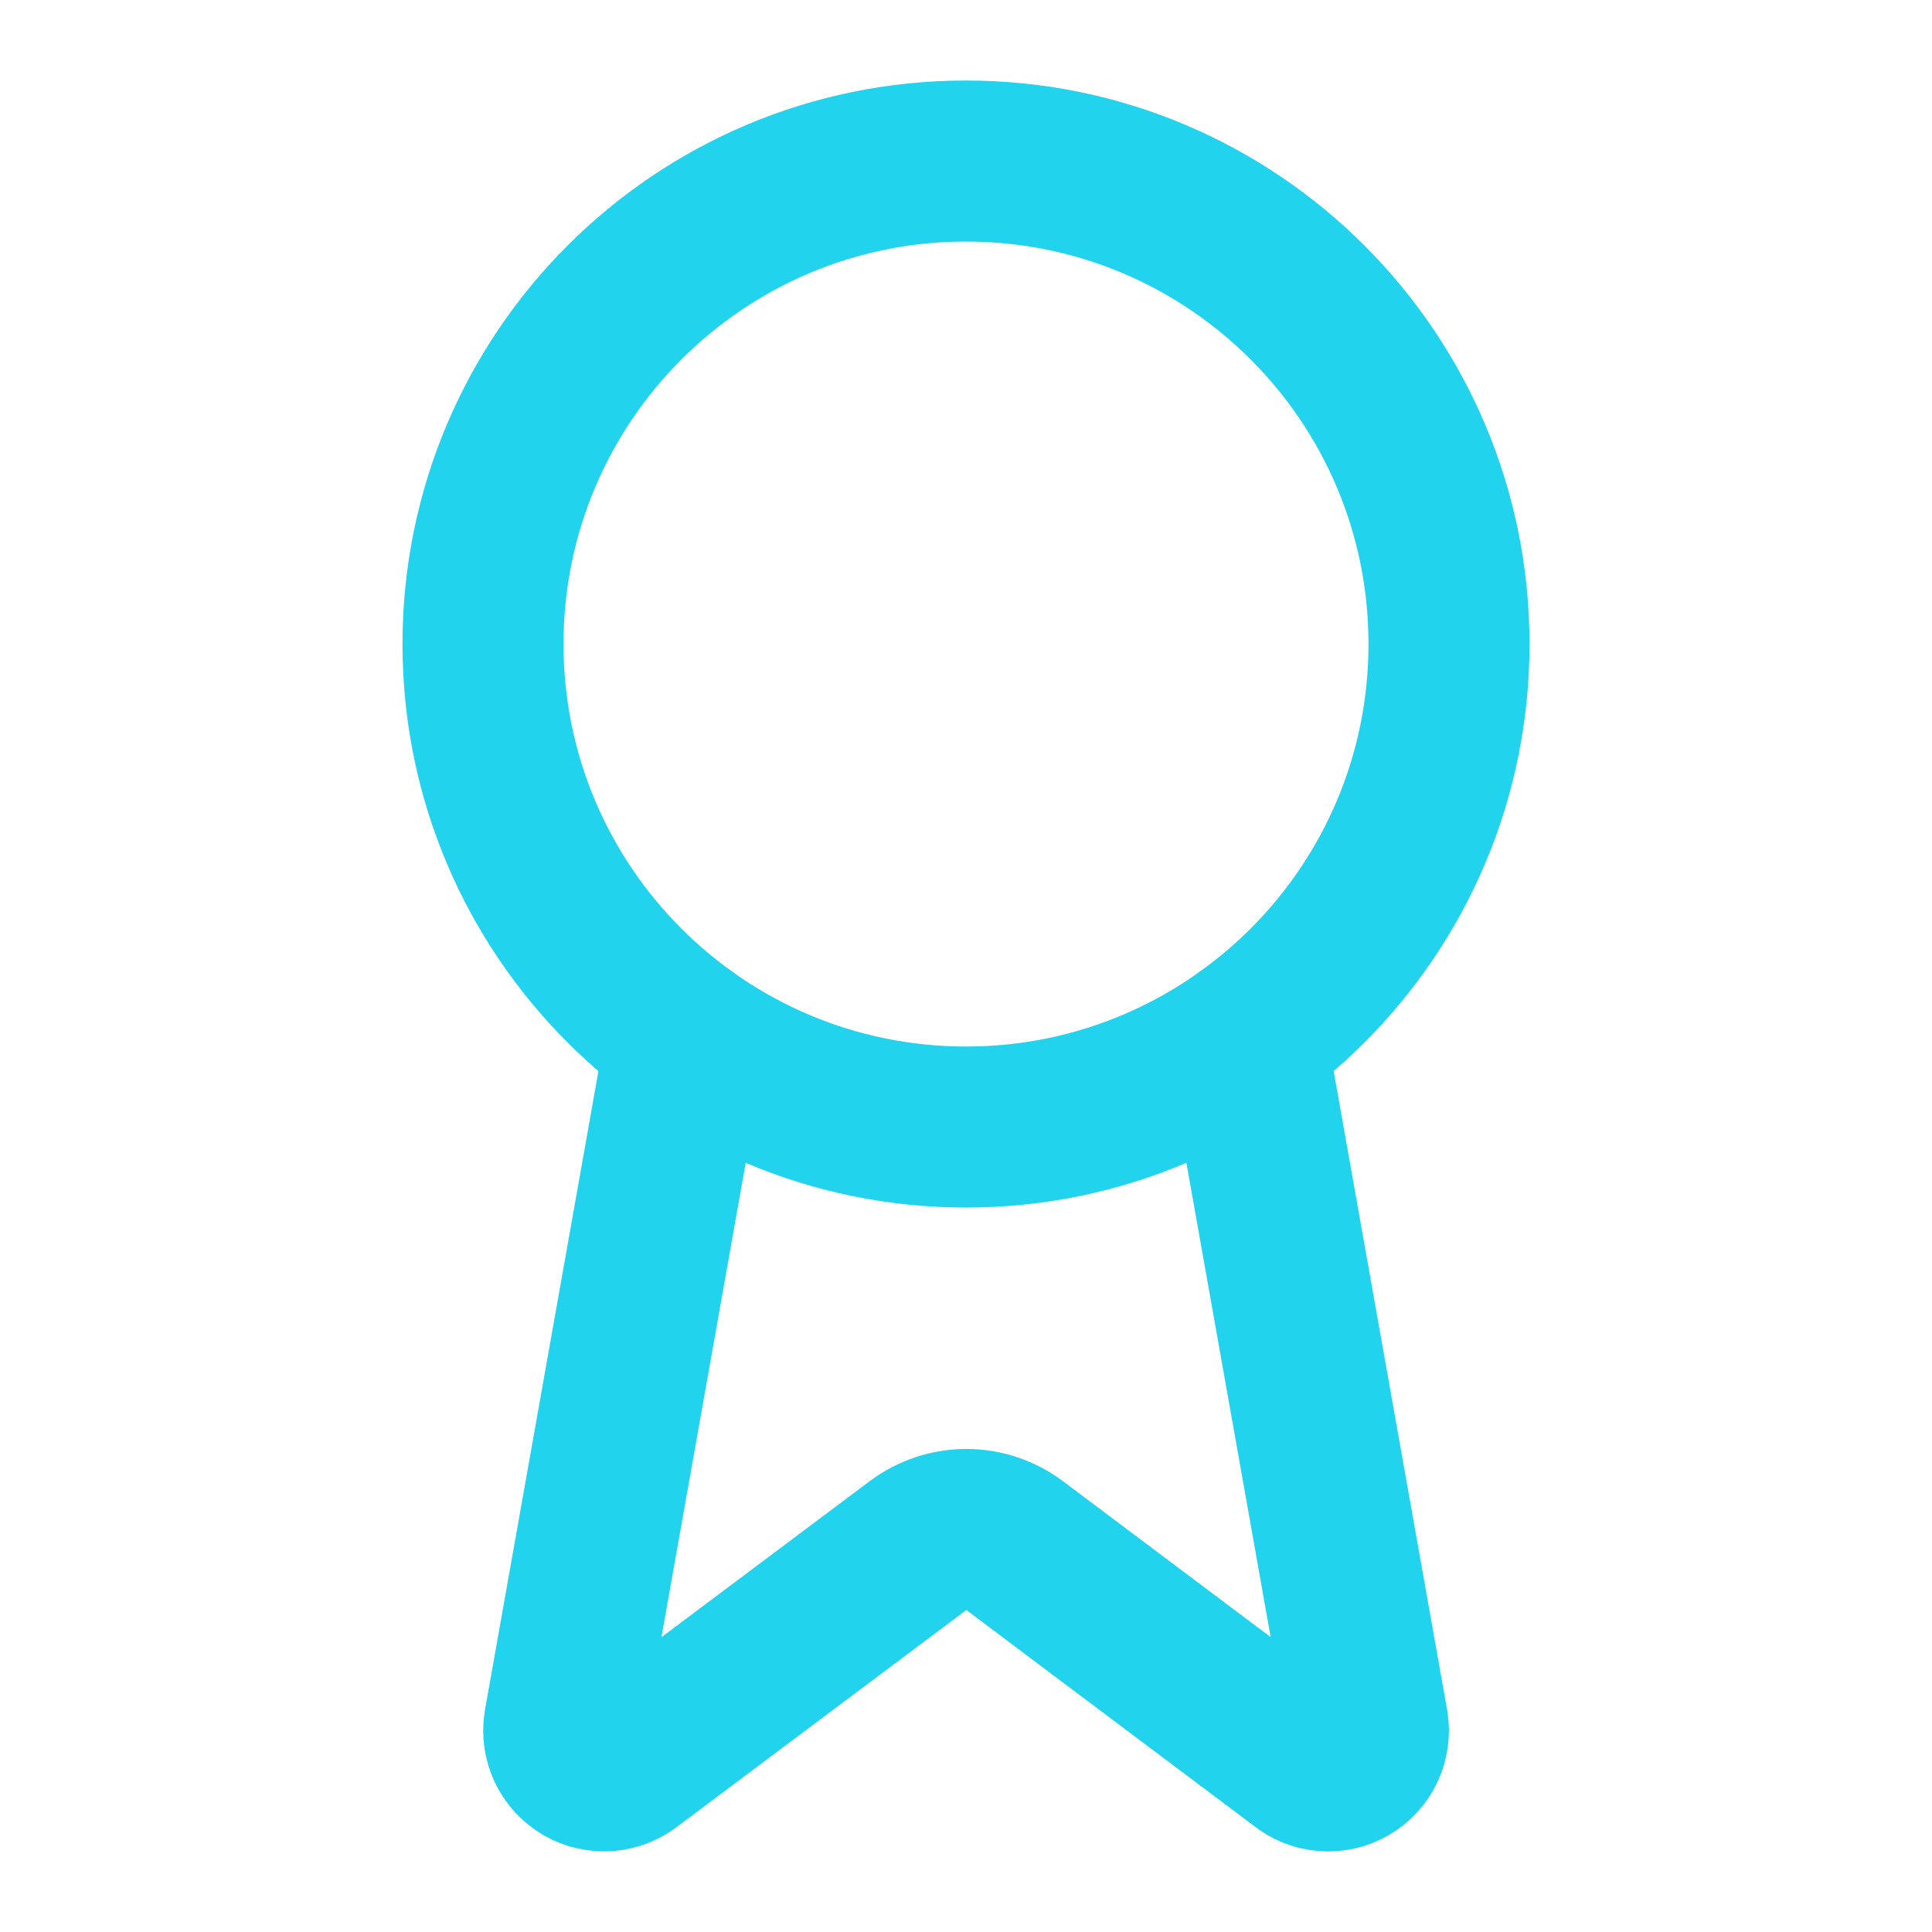
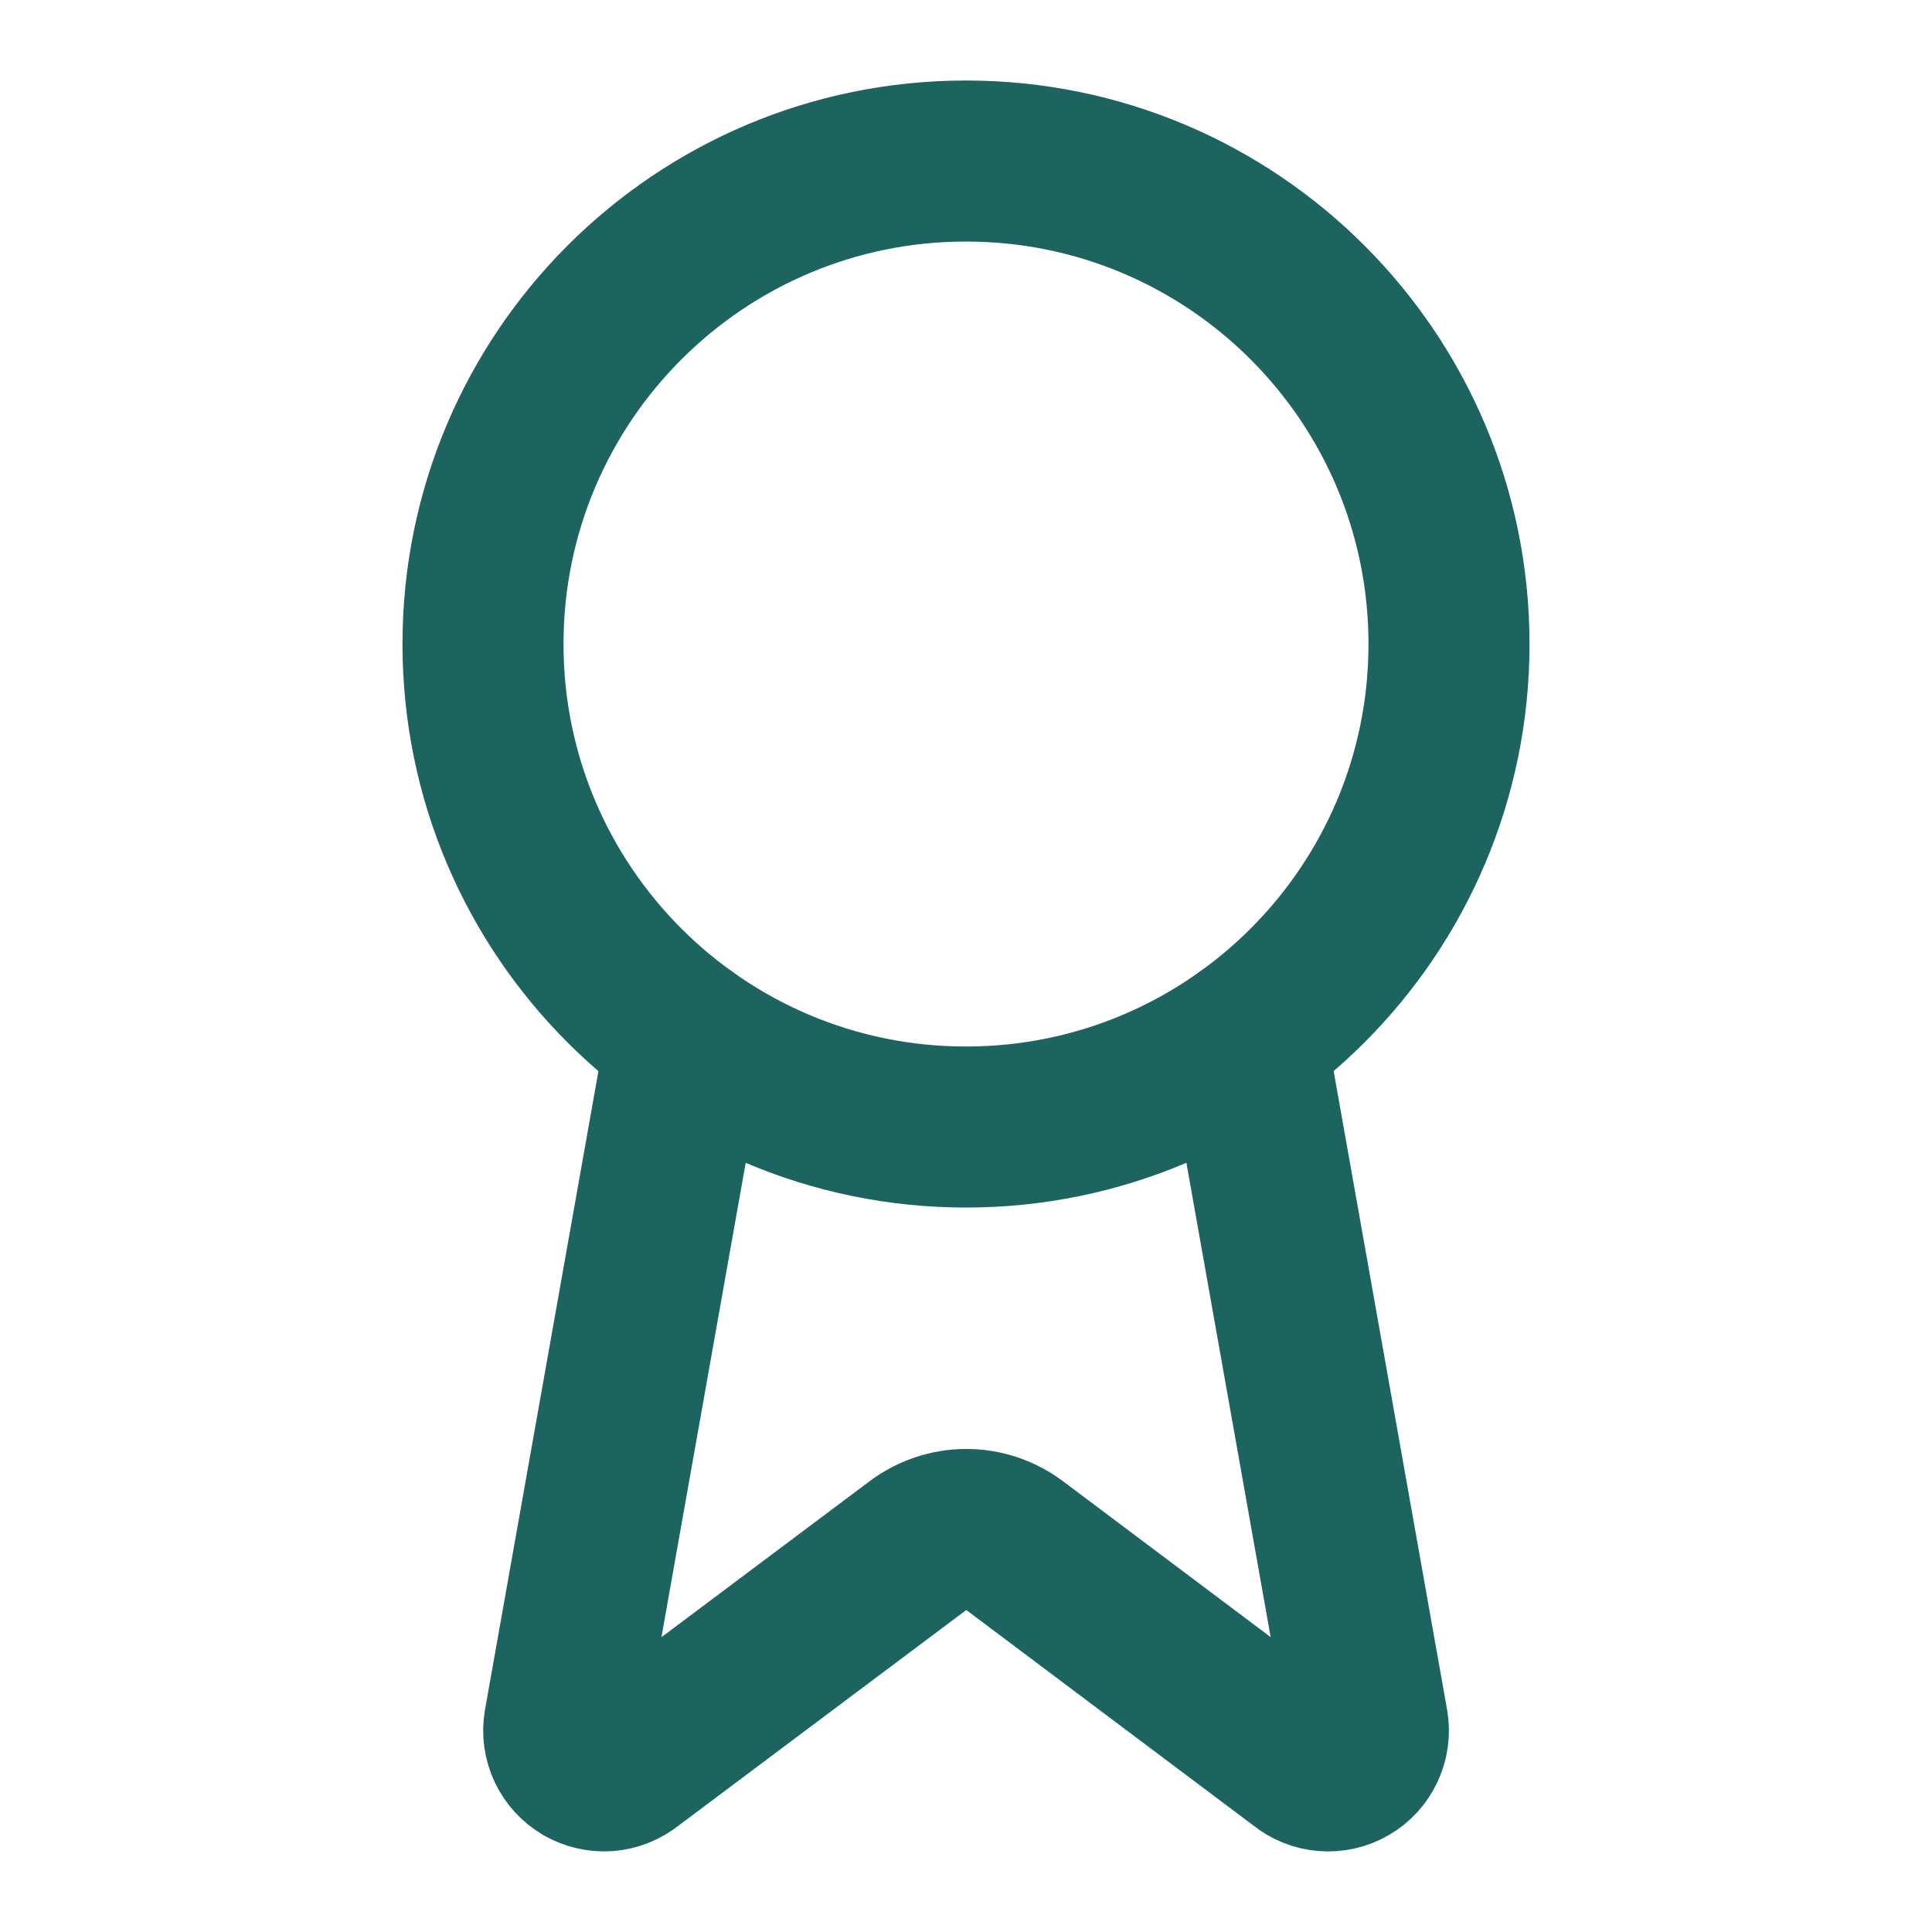
<svg xmlns="http://www.w3.org/2000/svg" preserveAspectRatio="none" width="100%" height="100%" overflow="visible" style="display: block;" viewBox="0 0 20 20" fill="none">
  <g id="Icon">
-     <path id="Vector" d="M12.898 10.742L14.16 17.847C14.174 17.93 14.162 18.016 14.126 18.093C14.09 18.17 14.032 18.234 13.958 18.276C13.885 18.319 13.8 18.338 13.716 18.331C13.631 18.325 13.551 18.292 13.485 18.238L10.502 15.999C10.358 15.892 10.183 15.833 10.003 15.833C9.823 15.833 9.648 15.892 9.504 15.999L6.516 18.238C6.45 18.291 6.37 18.324 6.285 18.331C6.201 18.337 6.116 18.318 6.043 18.276C5.97 18.233 5.911 18.169 5.875 18.093C5.839 18.016 5.827 17.93 5.841 17.847L7.103 10.742" stroke="#22d3ee" stroke-width="1.667" stroke-linecap="round" stroke-linejoin="round" />
-     <path id="Vector_2" d="M10 11.667C12.761 11.667 15 9.428 15 6.667C15 3.905 12.761 1.667 10 1.667C7.239 1.667 5 3.905 5 6.667C5 9.428 7.239 11.667 10 11.667Z" stroke="#22d3ee" stroke-width="1.667" stroke-linecap="round" stroke-linejoin="round" />
+     <path id="Vector" d="M12.898 10.742L14.16 17.847C14.174 17.93 14.162 18.016 14.126 18.093C14.09 18.17 14.032 18.234 13.958 18.276C13.885 18.319 13.8 18.338 13.716 18.331C13.631 18.325 13.551 18.292 13.485 18.238L10.502 15.999C10.358 15.892 10.183 15.833 10.003 15.833C9.823 15.833 9.648 15.892 9.504 15.999L6.516 18.238C6.45 18.291 6.37 18.324 6.285 18.331C6.201 18.337 6.116 18.318 6.043 18.276C5.97 18.233 5.911 18.169 5.875 18.093C5.839 18.016 5.827 17.93 5.841 17.847L7.103 10.742" stroke="#1d6460" stroke-width="1.667" stroke-linecap="round" stroke-linejoin="round" />
+     <path id="Vector_2" d="M10 11.667C12.761 11.667 15 9.428 15 6.667C15 3.905 12.761 1.667 10 1.667C7.239 1.667 5 3.905 5 6.667C5 9.428 7.239 11.667 10 11.667Z" stroke="#1d6460" stroke-width="1.667" stroke-linecap="round" stroke-linejoin="round" />
  </g>
</svg>
